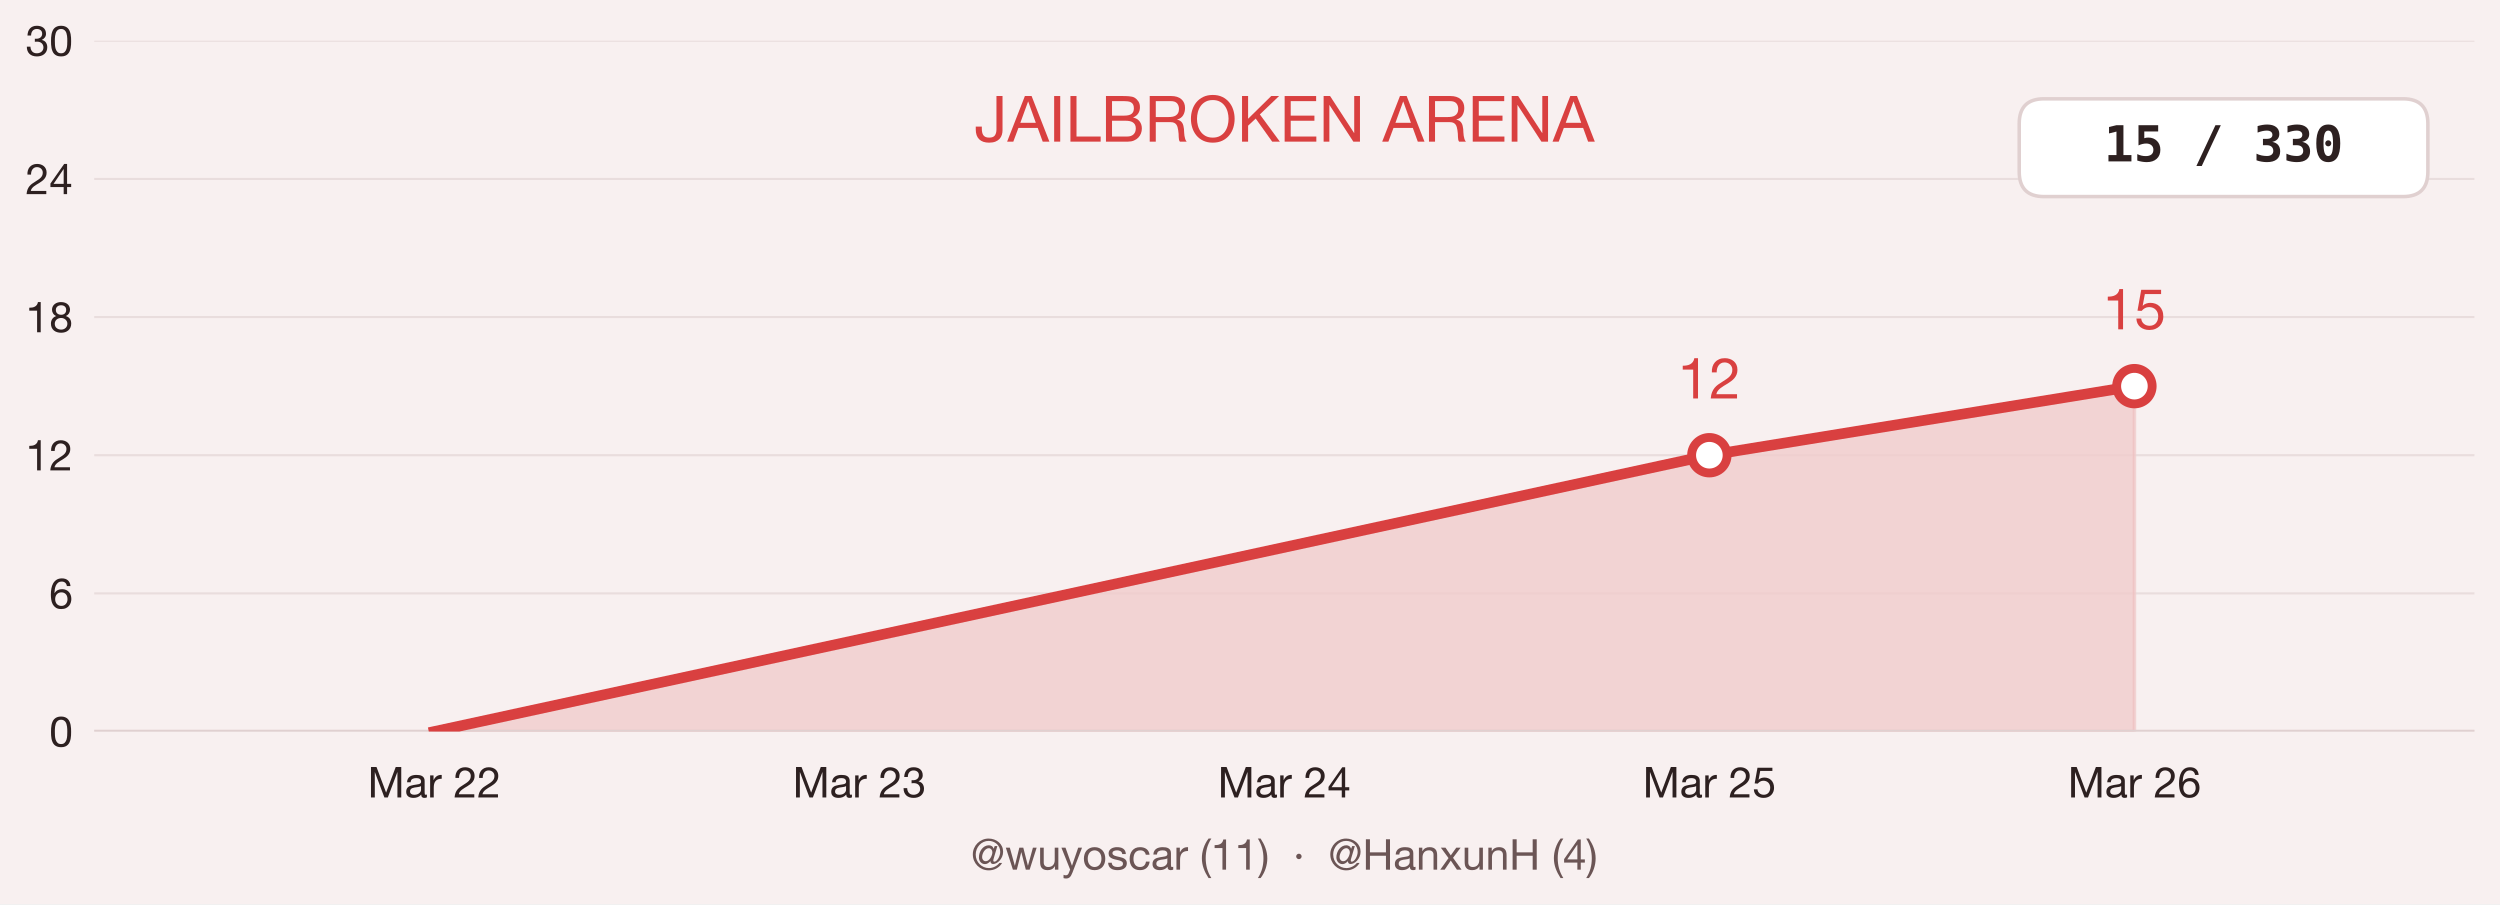
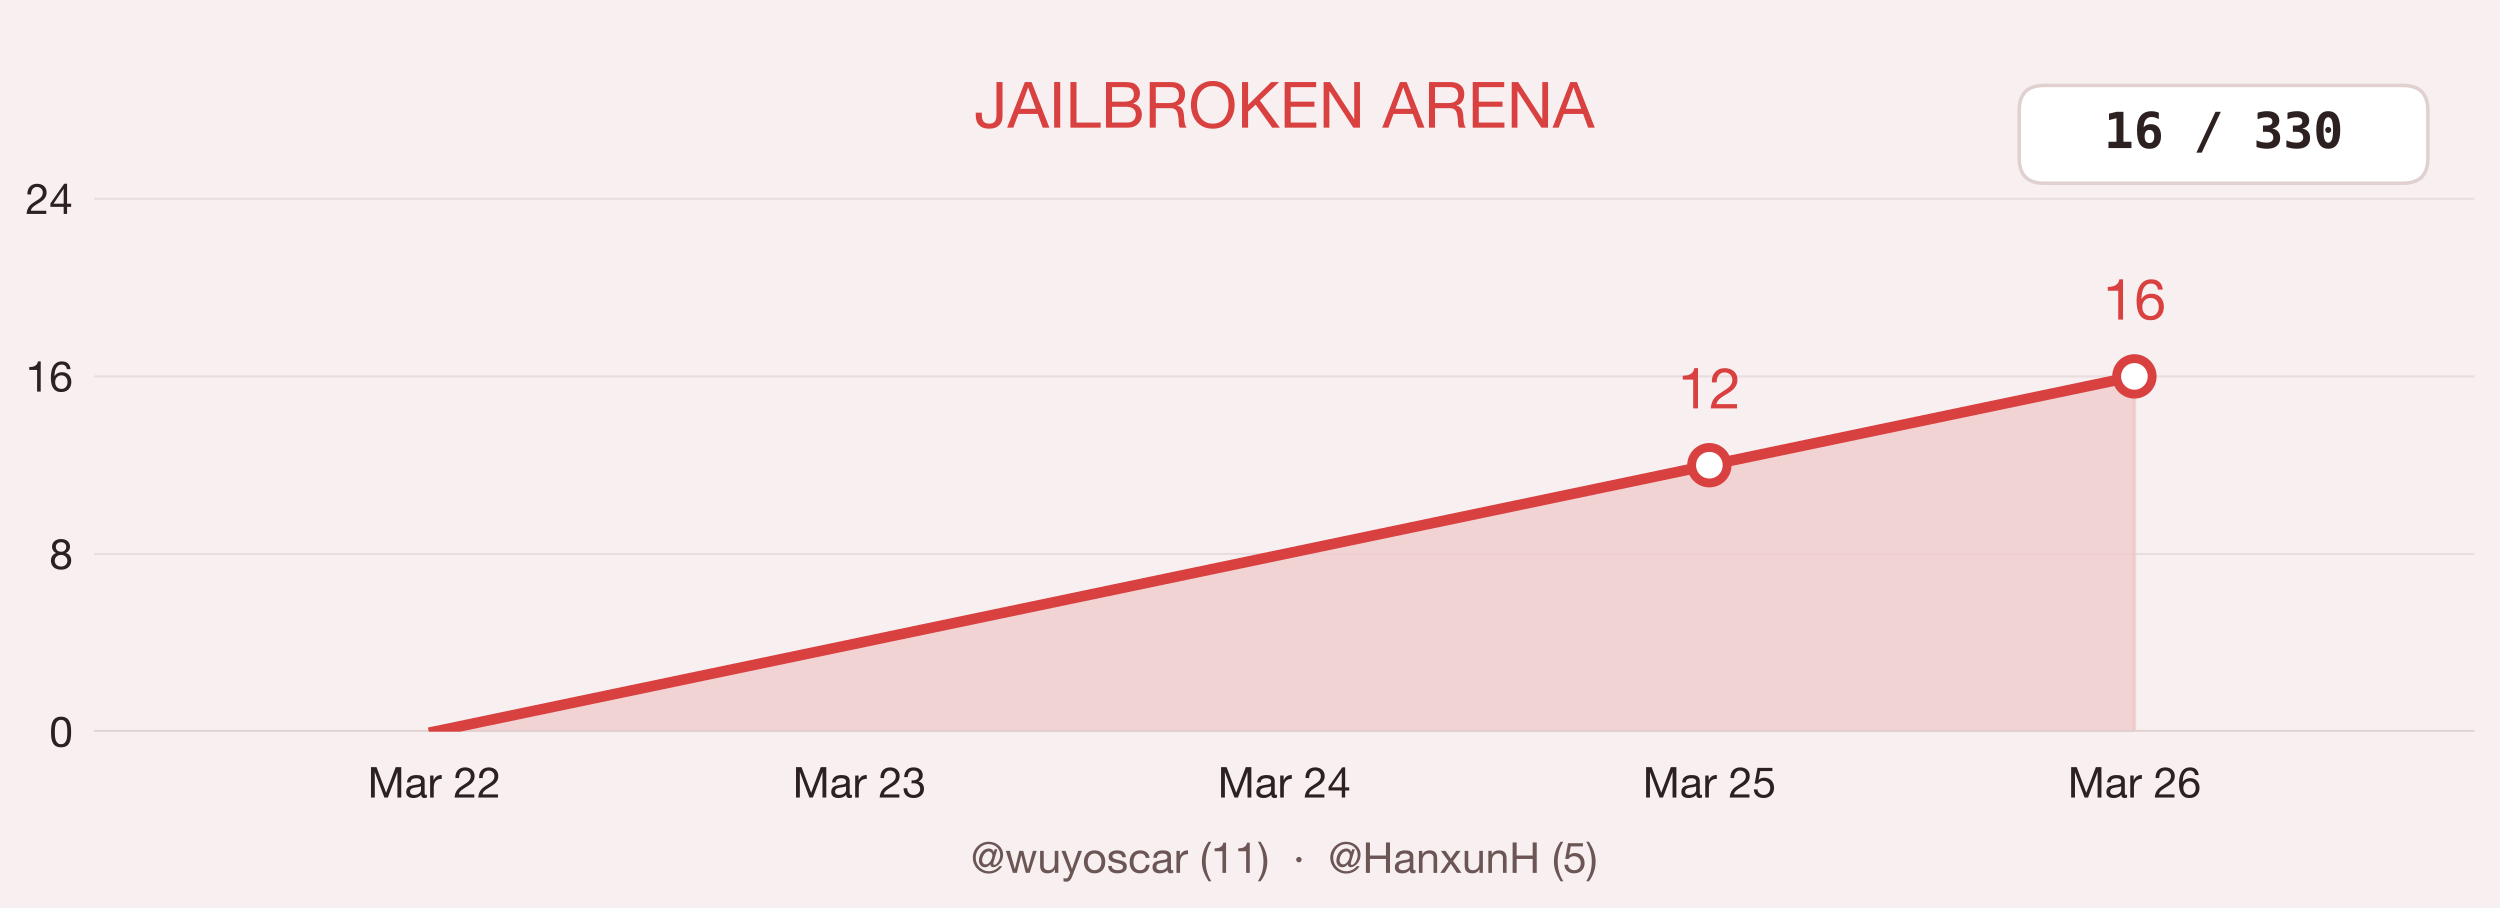
- <svg xmlns="http://www.w3.org/2000/svg" xmlns:xlink="http://www.w3.org/1999/xlink" width="704.378pt" height="254.719pt" viewBox="0 0 704.378 254.719" version="1.1">
+ <svg xmlns="http://www.w3.org/2000/svg" xmlns:xlink="http://www.w3.org/1999/xlink" width="704.378pt" height="255.619pt" viewBox="0 0 704.378 255.619" version="1.1">
  <defs>
    <style type="text/css">*{stroke-linejoin: round; stroke-linecap: butt}</style>
  </defs>
  <g id="figure_1">
    <g id="patch_1">
-       <path d="M 0 254.719  L 704.378 254.719  L 704.378 0  L 0 0  z " style="fill: #f8f0f0" />
+       <path d="M 0 255.619  L 704.378 255.619  L 704.378 0  L 0 0  z " style="fill: #f8f0f0" />
    </g>
    <g id="axes_1">
      <g id="patch_2">
-         <path d="M 26.543 206.11  L 697.178 206.11  L 697.178 11.484  L 26.543 11.484  z " style="fill: #f8f0f0" />
+         <path d="M 26.543 206.146  L 697.178 206.146  L 697.178 7.2  L 26.543 7.2  z " style="fill: #f8f0f0" />
      </g>
      <g id="matplotlib.axis_1">
        <g id="xtick_1">
          <g id="line2d_1" />
          <g id="text_1">
-             <g style="fill: #2d2020" transform="translate(103.5628 224.6787) scale(0.12 -0.12)">
+             <g style="fill: #2d2020" transform="translate(103.5628 224.7143) scale(0.12 -0.12)">
              <defs>
                <path id="HelveticaNeue-4d" d="M 512 4570  L 512 0  L 1088 0  L 1088 3802  L 1101 3802  L 2528 0  L 3046 0  L 4474 3802  L 4486 3802  L 4486 0  L 5062 0  L 5062 4570  L 4230 4570  L 2784 730  L 1344 4570  L 512 4570  z " transform="scale(0.015625)" />
                <path id="HelveticaNeue-61" d="M 3341 13  Q 3200 -70 2950 -70  Q 2739 -70 2614 48  Q 2490 166 2490 435  Q 2266 166 1968 48  Q 1670 -70 1325 -70  Q 1101 -70 899 -19  Q 698 32 550 141  Q 403 250 316 426  Q 230 602 230 851  Q 230 1133 326 1312  Q 422 1491 579 1603  Q 736 1715 937 1772  Q 1139 1830 1350 1869  Q 1574 1914 1776 1936  Q 1978 1958 2131 2000  Q 2285 2042 2374 2122  Q 2464 2202 2464 2355  Q 2464 2534 2397 2643  Q 2330 2752 2224 2809  Q 2118 2867 1987 2886  Q 1856 2906 1728 2906  Q 1382 2906 1152 2774  Q 922 2643 902 2278  L 358 2278  Q 371 2586 486 2797  Q 602 3008 794 3139  Q 986 3270 1232 3328  Q 1478 3386 1760 3386  Q 1984 3386 2205 3354  Q 2426 3322 2605 3222  Q 2784 3123 2893 2944  Q 3002 2765 3002 2477  L 3002 774  Q 3002 582 3024 492  Q 3046 403 3174 403  Q 3245 403 3341 435  L 3341 13  z M 2458 1709  Q 2355 1632 2188 1597  Q 2022 1562 1840 1539  Q 1658 1517 1472 1488  Q 1286 1459 1139 1395  Q 992 1331 899 1212  Q 806 1094 806 890  Q 806 755 860 662  Q 915 570 1001 512  Q 1088 454 1203 428  Q 1318 403 1446 403  Q 1715 403 1907 476  Q 2099 550 2220 662  Q 2342 774 2400 905  Q 2458 1037 2458 1152  L 2458 1709  z " transform="scale(0.015625)" />
                <path id="HelveticaNeue-72" d="M 390 3309  L 390 0  L 934 0  L 934 1472  Q 934 1792 998 2038  Q 1062 2285 1203 2457  Q 1344 2630 1574 2720  Q 1805 2810 2131 2810  L 2131 3386  Q 1690 3398 1402 3206  Q 1114 3014 915 2611  L 902 2611  L 902 3309  L 390 3309  z " transform="scale(0.015625)" />
                <path id="HelveticaNeue-20" transform="scale(0.015625)" />
                <path id="HelveticaNeue-32" d="M 282 2931  L 826 2931  Q 819 3136 867 3337  Q 915 3539 1024 3699  Q 1133 3859 1302 3958  Q 1472 4058 1709 4058  Q 1888 4058 2048 4000  Q 2208 3942 2326 3833  Q 2445 3725 2515 3574  Q 2586 3424 2586 3238  Q 2586 3002 2512 2822  Q 2438 2643 2294 2489  Q 2150 2336 1932 2185  Q 1715 2035 1427 1856  Q 1190 1715 972 1555  Q 755 1395 582 1184  Q 410 973 298 688  Q 186 403 154 0  L 3117 0  L 3117 480  L 787 480  Q 826 691 950 854  Q 1075 1018 1251 1158  Q 1427 1299 1638 1424  Q 1850 1549 2061 1677  Q 2272 1811 2470 1958  Q 2669 2106 2822 2288  Q 2976 2470 3069 2700  Q 3162 2931 3162 3232  Q 3162 3552 3050 3795  Q 2938 4038 2746 4201  Q 2554 4365 2294 4451  Q 2035 4538 1741 4538  Q 1382 4538 1100 4416  Q 819 4294 630 4080  Q 442 3866 352 3571  Q 262 3277 282 2931  z " transform="scale(0.015625)" />
              </defs>
              <use xlink:href="#HelveticaNeue-4d" />
              <use xlink:href="#HelveticaNeue-61" transform="translate(87.09999 0)" />
              <use xlink:href="#HelveticaNeue-72" transform="translate(140.8 0)" />
              <use xlink:href="#HelveticaNeue-20" transform="translate(174.1 0)" />
              <use xlink:href="#HelveticaNeue-32" transform="translate(201.9 0)" />
              <use xlink:href="#HelveticaNeue-32" transform="translate(257.5 0)" />
            </g>
          </g>
        </g>
        <g id="xtick_2">
          <g id="line2d_2" />
          <g id="text_2">
-             <g style="fill: #2d2020" transform="translate(223.3191 224.6787) scale(0.12 -0.12)">
+             <g style="fill: #2d2020" transform="translate(223.3191 224.7143) scale(0.12 -0.12)">
              <defs>
                <path id="HelveticaNeue-33" d="M 1395 2592  L 1395 2131  Q 1549 2150 1722 2150  Q 1926 2150 2102 2096  Q 2278 2042 2406 1930  Q 2534 1818 2611 1654  Q 2688 1491 2688 1280  Q 2688 1075 2608 912  Q 2528 749 2393 637  Q 2259 525 2080 464  Q 1901 403 1702 403  Q 1235 403 992 681  Q 749 960 736 1402  L 192 1402  Q 186 1050 291 774  Q 397 499 595 310  Q 794 122 1075 26  Q 1357 -70 1702 -70  Q 2022 -70 2307 16  Q 2592 102 2803 275  Q 3014 448 3139 707  Q 3264 966 3264 1306  Q 3264 1715 3062 2016  Q 2861 2317 2445 2406  L 2445 2419  Q 2714 2541 2893 2777  Q 3072 3014 3072 3322  Q 3072 3635 2966 3865  Q 2861 4096 2675 4243  Q 2490 4390 2237 4464  Q 1984 4538 1690 4538  Q 1350 4538 1091 4429  Q 832 4320 659 4128  Q 486 3936 393 3667  Q 301 3398 288 3072  L 832 3072  Q 832 3270 883 3449  Q 934 3629 1040 3763  Q 1146 3898 1309 3978  Q 1472 4058 1690 4058  Q 2035 4058 2265 3875  Q 2496 3693 2496 3328  Q 2496 3149 2425 3008  Q 2355 2867 2236 2774  Q 2118 2682 1961 2634  Q 1805 2586 1632 2586  L 1517 2586  Q 1485 2586 1453 2586  Q 1427 2586 1395 2592  z " transform="scale(0.015625)" />
              </defs>
              <use xlink:href="#HelveticaNeue-4d" />
              <use xlink:href="#HelveticaNeue-61" transform="translate(87.09999 0)" />
              <use xlink:href="#HelveticaNeue-72" transform="translate(140.8 0)" />
              <use xlink:href="#HelveticaNeue-20" transform="translate(174.1 0)" />
              <use xlink:href="#HelveticaNeue-32" transform="translate(201.9 0)" />
              <use xlink:href="#HelveticaNeue-33" transform="translate(257.5 0)" />
            </g>
          </g>
        </g>
        <g id="xtick_3">
          <g id="line2d_3" />
          <g id="text_3">
-             <g style="fill: #2d2020" transform="translate(343.0753 224.6787) scale(0.12 -0.12)">
+             <g style="fill: #2d2020" transform="translate(343.0753 224.7143) scale(0.12 -0.12)">
              <defs>
                <path id="HelveticaNeue-34" d="M 2170 1542  L 646 1542  L 2157 3763  L 2170 3763  L 2170 1542  z M 2682 1542  L 2682 4538  L 2246 4538  L 179 1587  L 179 1062  L 2170 1062  L 2170 0  L 2682 0  L 2682 1062  L 3296 1062  L 3296 1542  L 2682 1542  z " transform="scale(0.015625)" />
              </defs>
              <use xlink:href="#HelveticaNeue-4d" />
              <use xlink:href="#HelveticaNeue-61" transform="translate(87.09999 0)" />
              <use xlink:href="#HelveticaNeue-72" transform="translate(140.8 0)" />
              <use xlink:href="#HelveticaNeue-20" transform="translate(174.1 0)" />
              <use xlink:href="#HelveticaNeue-32" transform="translate(201.9 0)" />
              <use xlink:href="#HelveticaNeue-34" transform="translate(257.5 0)" />
            </g>
          </g>
        </g>
        <g id="xtick_4">
          <g id="line2d_4" />
          <g id="text_4">
-             <g style="fill: #2d2020" transform="translate(462.8316 224.6787) scale(0.12 -0.12)">
+             <g style="fill: #2d2020" transform="translate(462.8316 224.7143) scale(0.12 -0.12)">
              <defs>
                <path id="HelveticaNeue-35" d="M 3008 3981  L 3008 4461  L 768 4461  L 346 2106  L 813 2080  Q 973 2272 1181 2390  Q 1389 2509 1658 2509  Q 1888 2509 2077 2432  Q 2266 2355 2400 2217  Q 2534 2080 2608 1891  Q 2682 1702 2682 1478  Q 2682 1210 2605 1008  Q 2528 806 2397 672  Q 2266 538 2090 470  Q 1914 403 1722 403  Q 1517 403 1347 464  Q 1178 525 1053 637  Q 928 749 854 899  Q 781 1050 768 1222  L 224 1222  Q 230 915 345 672  Q 461 429 659 265  Q 858 102 1117 16  Q 1376 -70 1670 -70  Q 2067 -70 2364 54  Q 2662 179 2860 390  Q 3059 602 3158 874  Q 3258 1146 3258 1434  Q 3258 1824 3142 2115  Q 3027 2406 2828 2601  Q 2630 2797 2361 2893  Q 2093 2989 1792 2989  Q 1562 2989 1328 2909  Q 1094 2829 947 2662  L 934 2675  L 1178 3981  L 3008 3981  z " transform="scale(0.015625)" />
              </defs>
              <use xlink:href="#HelveticaNeue-4d" />
              <use xlink:href="#HelveticaNeue-61" transform="translate(87.09999 0)" />
              <use xlink:href="#HelveticaNeue-72" transform="translate(140.8 0)" />
              <use xlink:href="#HelveticaNeue-20" transform="translate(174.1 0)" />
              <use xlink:href="#HelveticaNeue-32" transform="translate(201.9 0)" />
              <use xlink:href="#HelveticaNeue-35" transform="translate(257.5 0)" />
            </g>
          </g>
        </g>
        <g id="xtick_5">
          <g id="line2d_5" />
          <g id="text_5">
-             <g style="fill: #2d2020" transform="translate(582.5878 224.6787) scale(0.12 -0.12)">
+             <g style="fill: #2d2020" transform="translate(582.5878 224.7143) scale(0.12 -0.12)">
              <defs>
                <path id="HelveticaNeue-36" d="M 2650 3379  L 3194 3379  Q 3142 3942 2809 4240  Q 2477 4538 1914 4538  Q 1427 4538 1107 4333  Q 787 4128 595 3789  Q 403 3450 323 3011  Q 243 2573 243 2106  Q 243 1747 297 1363  Q 352 979 518 659  Q 685 339 992 134  Q 1299 -70 1805 -70  Q 2234 -70 2525 74  Q 2816 218 2992 438  Q 3168 659 3245 928  Q 3322 1197 3322 1446  Q 3322 1760 3226 2029  Q 3130 2298 2954 2496  Q 2778 2694 2518 2806  Q 2259 2918 1933 2918  Q 1562 2918 1277 2777  Q 992 2637 800 2323  L 787 2336  Q 794 2598 838 2899  Q 883 3200 1001 3459  Q 1120 3718 1331 3888  Q 1542 4058 1888 4058  Q 2214 4058 2412 3872  Q 2611 3686 2650 3379  z M 1830 2438  Q 2061 2438 2233 2355  Q 2406 2272 2521 2134  Q 2637 1997 2691 1808  Q 2746 1619 2746 1408  Q 2746 1210 2685 1027  Q 2624 845 2509 704  Q 2394 563 2224 483  Q 2054 403 1830 403  Q 1606 403 1430 483  Q 1254 563 1136 697  Q 1018 832 954 1017  Q 890 1203 890 1414  Q 890 1626 950 1814  Q 1011 2003 1132 2140  Q 1254 2278 1427 2358  Q 1600 2438 1830 2438  z " transform="scale(0.015625)" />
              </defs>
              <use xlink:href="#HelveticaNeue-4d" />
              <use xlink:href="#HelveticaNeue-61" transform="translate(87.09999 0)" />
              <use xlink:href="#HelveticaNeue-72" transform="translate(140.8 0)" />
              <use xlink:href="#HelveticaNeue-20" transform="translate(174.1 0)" />
              <use xlink:href="#HelveticaNeue-32" transform="translate(201.9 0)" />
              <use xlink:href="#HelveticaNeue-36" transform="translate(257.5 0)" />
            </g>
          </g>
        </g>
      </g>
      <g id="matplotlib.axis_2">
        <g id="ytick_1">
          <g id="line2d_6">
-             <path d="M 26.543 206.11  L 697.178 206.11  " clip-path="url(#p4da2e04ef6)" style="fill: none; stroke: #e0d0d0; stroke-opacity: 0.6; stroke-width: 0.6; stroke-linecap: square" />
+             <path d="M 26.543 206.146  L 697.178 206.146  " clip-path="url(#p4892ef457e)" style="fill: none; stroke: #e0d0d0; stroke-opacity: 0.6; stroke-width: 0.6; stroke-linecap: square" />
          </g>
          <g id="line2d_7" />
          <g id="text_6">
-             <g style="fill: #2d2020" transform="translate(13.87125 210.3944) scale(0.12 -0.12)">
+             <g style="fill: #2d2020" transform="translate(13.87125 210.43) scale(0.12 -0.12)">
              <defs>
                <path id="HelveticaNeue-30" d="M 845 2234  Q 845 2400 848 2601  Q 851 2803 880 3004  Q 909 3206 963 3398  Q 1018 3590 1123 3734  Q 1229 3878 1389 3968  Q 1549 4058 1779 4058  Q 2010 4058 2170 3968  Q 2330 3878 2435 3734  Q 2541 3590 2595 3398  Q 2650 3206 2678 3004  Q 2707 2803 2710 2601  Q 2714 2400 2714 2234  Q 2714 1978 2698 1661  Q 2682 1344 2595 1065  Q 2509 787 2317 595  Q 2125 403 1779 403  Q 1434 403 1242 595  Q 1050 787 963 1065  Q 877 1344 861 1661  Q 845 1978 845 2234  z M 269 2227  Q 269 1978 281 1709  Q 294 1440 345 1184  Q 397 928 493 701  Q 589 474 755 301  Q 922 128 1174 29  Q 1427 -70 1779 -70  Q 2138 -70 2387 29  Q 2637 128 2803 301  Q 2970 474 3066 701  Q 3162 928 3213 1184  Q 3264 1440 3277 1709  Q 3290 1978 3290 2227  Q 3290 2477 3277 2745  Q 3264 3014 3213 3270  Q 3162 3526 3066 3756  Q 2970 3987 2803 4160  Q 2637 4333 2384 4435  Q 2131 4538 1779 4538  Q 1427 4538 1174 4435  Q 922 4333 755 4160  Q 589 3987 493 3756  Q 397 3526 345 3270  Q 294 3014 281 2745  Q 269 2477 269 2227  z " transform="scale(0.015625)" />
              </defs>
              <use xlink:href="#HelveticaNeue-30" />
            </g>
          </g>
        </g>
        <g id="ytick_2">
          <g id="line2d_8">
-             <path d="M 26.543 167.185  L 697.178 167.185  " clip-path="url(#p4da2e04ef6)" style="fill: none; stroke: #e0d0d0; stroke-opacity: 0.6; stroke-width: 0.6; stroke-linecap: square" />
+             <path d="M 26.543 156.096  L 697.178 156.096  " clip-path="url(#p4892ef457e)" style="fill: none; stroke: #e0d0d0; stroke-opacity: 0.6; stroke-width: 0.6; stroke-linecap: square" />
          </g>
          <g id="line2d_9" />
          <g id="text_7">
-             <g style="fill: #2d2020" transform="translate(13.87125 171.4692) scale(0.12 -0.12)">
-               <use xlink:href="#HelveticaNeue-36" />
+             <g style="fill: #2d2020" transform="translate(13.87125 160.3808) scale(0.12 -0.12)">
+               <defs>
+                 <path id="HelveticaNeue-38" d="M 992 3360  Q 992 3533 1056 3661  Q 1120 3789 1225 3878  Q 1331 3968 1478 4013  Q 1626 4058 1786 4058  Q 2118 4058 2332 3882  Q 2547 3706 2547 3360  Q 2547 3014 2336 2822  Q 2125 2630 1798 2630  Q 1632 2630 1485 2675  Q 1338 2720 1229 2809  Q 1120 2899 1056 3036  Q 992 3174 992 3360  z M 416 3379  Q 416 3072 589 2813  Q 762 2554 1050 2438  Q 666 2304 461 2006  Q 256 1709 256 1306  Q 256 960 374 701  Q 493 442 701 269  Q 909 96 1190 13  Q 1472 -70 1798 -70  Q 2112 -70 2387 19  Q 2662 109 2864 285  Q 3066 461 3184 717  Q 3302 973 3302 1306  Q 3302 1728 3104 2019  Q 2906 2310 2496 2438  Q 2784 2566 2953 2819  Q 3123 3072 3123 3379  Q 3123 3597 3046 3805  Q 2970 4013 2806 4176  Q 2643 4339 2380 4438  Q 2118 4538 1747 4538  Q 1485 4538 1245 4461  Q 1005 4384 819 4237  Q 634 4090 525 3875  Q 416 3661 416 3379  z M 832 1280  Q 832 1478 905 1638  Q 979 1798 1110 1913  Q 1242 2029 1418 2089  Q 1594 2150 1792 2150  Q 1984 2150 2153 2083  Q 2323 2016 2451 1901  Q 2579 1786 2652 1629  Q 2726 1472 2726 1286  Q 2726 1094 2659 934  Q 2592 774 2467 656  Q 2342 538 2172 470  Q 2003 403 1798 403  Q 1376 403 1104 636  Q 832 870 832 1280  z " transform="scale(0.015625)" />
+               </defs>
+               <use xlink:href="#HelveticaNeue-38" />
            </g>
          </g>
        </g>
        <g id="ytick_3">
          <g id="line2d_10">
-             <path d="M 26.543 128.26  L 697.178 128.26  " clip-path="url(#p4da2e04ef6)" style="fill: none; stroke: #e0d0d0; stroke-opacity: 0.6; stroke-width: 0.6; stroke-linecap: square" />
+             <path d="M 26.543 106.047  L 697.178 106.047  " clip-path="url(#p4892ef457e)" style="fill: none; stroke: #e0d0d0; stroke-opacity: 0.6; stroke-width: 0.6; stroke-linecap: square" />
          </g>
          <g id="line2d_11" />
          <g id="text_8">
-             <g style="fill: #2d2020" transform="translate(7.2 132.5441) scale(0.12 -0.12)">
+             <g style="fill: #2d2020" transform="translate(7.2 110.3316) scale(0.12 -0.12)">
              <defs>
                <path id="HelveticaNeue-31" d="M 2278 0  L 2278 4538  L 1862 4538  Q 1818 4282 1696 4115  Q 1574 3949 1398 3853  Q 1222 3757 1004 3721  Q 787 3686 557 3686  L 557 3251  L 1734 3251  L 1734 0  L 2278 0  z " transform="scale(0.015625)" />
              </defs>
              <use xlink:href="#HelveticaNeue-31" />
-               <use xlink:href="#HelveticaNeue-32" transform="translate(55.59999 0)" />
+               <use xlink:href="#HelveticaNeue-36" transform="translate(55.59999 0)" />
            </g>
          </g>
        </g>
        <g id="ytick_4">
          <g id="line2d_12">
-             <path d="M 26.543 89.335  L 697.178 89.335  " clip-path="url(#p4da2e04ef6)" style="fill: none; stroke: #e0d0d0; stroke-opacity: 0.6; stroke-width: 0.6; stroke-linecap: square" />
+             <path d="M 26.543 55.998  L 697.178 55.998  " clip-path="url(#p4892ef457e)" style="fill: none; stroke: #e0d0d0; stroke-opacity: 0.6; stroke-width: 0.6; stroke-linecap: square" />
          </g>
          <g id="line2d_13" />
          <g id="text_9">
-             <g style="fill: #2d2020" transform="translate(7.2 93.61899) scale(0.12 -0.12)">
-               <defs>
-                 <path id="HelveticaNeue-38" d="M 992 3360  Q 992 3533 1056 3661  Q 1120 3789 1225 3878  Q 1331 3968 1478 4013  Q 1626 4058 1786 4058  Q 2118 4058 2332 3882  Q 2547 3706 2547 3360  Q 2547 3014 2336 2822  Q 2125 2630 1798 2630  Q 1632 2630 1485 2675  Q 1338 2720 1229 2809  Q 1120 2899 1056 3036  Q 992 3174 992 3360  z M 416 3379  Q 416 3072 589 2813  Q 762 2554 1050 2438  Q 666 2304 461 2006  Q 256 1709 256 1306  Q 256 960 374 701  Q 493 442 701 269  Q 909 96 1190 13  Q 1472 -70 1798 -70  Q 2112 -70 2387 19  Q 2662 109 2864 285  Q 3066 461 3184 717  Q 3302 973 3302 1306  Q 3302 1728 3104 2019  Q 2906 2310 2496 2438  Q 2784 2566 2953 2819  Q 3123 3072 3123 3379  Q 3123 3597 3046 3805  Q 2970 4013 2806 4176  Q 2643 4339 2380 4438  Q 2118 4538 1747 4538  Q 1485 4538 1245 4461  Q 1005 4384 819 4237  Q 634 4090 525 3875  Q 416 3661 416 3379  z M 832 1280  Q 832 1478 905 1638  Q 979 1798 1110 1913  Q 1242 2029 1418 2089  Q 1594 2150 1792 2150  Q 1984 2150 2153 2083  Q 2323 2016 2451 1901  Q 2579 1786 2652 1629  Q 2726 1472 2726 1286  Q 2726 1094 2659 934  Q 2592 774 2467 656  Q 2342 538 2172 470  Q 2003 403 1798 403  Q 1376 403 1104 636  Q 832 870 832 1280  z " transform="scale(0.015625)" />
-               </defs>
-               <use xlink:href="#HelveticaNeue-31" />
-               <use xlink:href="#HelveticaNeue-38" transform="translate(55.59999 0)" />
-             </g>
-           </g>
-         </g>
-         <g id="ytick_5">
-           <g id="line2d_14">
-             <path d="M 26.543 50.409  L 697.178 50.409  " clip-path="url(#p4da2e04ef6)" style="fill: none; stroke: #e0d0d0; stroke-opacity: 0.6; stroke-width: 0.6; stroke-linecap: square" />
-           </g>
-           <g id="line2d_15" />
-           <g id="text_10">
-             <g style="fill: #2d2020" transform="translate(7.2 54.69387) scale(0.12 -0.12)">
+             <g style="fill: #2d2020" transform="translate(7.2 60.28235) scale(0.12 -0.12)">
              <use xlink:href="#HelveticaNeue-32" />
              <use xlink:href="#HelveticaNeue-34" transform="translate(55.59999 0)" />
            </g>
          </g>
        </g>
-         <g id="ytick_6">
-           <g id="line2d_16">
-             <path d="M 26.543 11.484  L 697.178 11.484  " clip-path="url(#p4da2e04ef6)" style="fill: none; stroke: #e0d0d0; stroke-opacity: 0.6; stroke-width: 0.6; stroke-linecap: square" />
-           </g>
-           <g id="line2d_17" />
-           <g id="text_11">
-             <g style="fill: #2d2020" transform="translate(7.2 15.76875) scale(0.12 -0.12)">
-               <use xlink:href="#HelveticaNeue-33" />
-               <use xlink:href="#HelveticaNeue-30" transform="translate(55.59999 0)" />
-             </g>
-           </g>
-         </g>
      </g>
      <g id="FillBetweenPolyCollection_1">
        <defs>
-           <path id="m34af0414fb" d="M 122.347 -48.609  L 122.347 -48.609  L 481.616 -48.609  L 601.372 -48.609  L 601.372 -145.922  L 601.372 -145.922  L 481.616 -126.46  L 122.347 -48.609  z " style="stroke: #f2dada; stroke-opacity: 0.8" />
+           <path id="m9c502bb92b" d="M 122.347 -49.473  L 122.347 -49.473  L 481.616 -49.473  L 601.372 -49.473  L 601.372 -149.572  L 601.372 -149.572  L 481.616 -124.547  L 122.347 -49.473  z " style="stroke: #f2dada; stroke-opacity: 0.8" />
        </defs>
-         <g clip-path="url(#p4da2e04ef6)">
-           <use xlink:href="#m34af0414fb" x="0" y="254.719" style="fill: #f2dada; fill-opacity: 0.8; stroke: #f2dada; stroke-opacity: 0.8" />
+         <g clip-path="url(#p4892ef457e)">
+           <use xlink:href="#m9c502bb92b" x="0" y="255.619" style="fill: #f2dada; fill-opacity: 0.8; stroke: #f2dada; stroke-opacity: 0.8" />
        </g>
      </g>
      <g id="FillBetweenPolyCollection_2">
        <defs>
-           <path id="m7e15b7fa36" d="M 122.347 -48.609  L 122.347 -48.609  L 481.616 -48.609  L 601.372 -48.609  L 601.372 -145.922  L 601.372 -145.922  L 481.616 -126.46  L 122.347 -48.609  z " style="stroke: #d94040; stroke-opacity: 0.08" />
+           <path id="m37c34d43dd" d="M 122.347 -49.473  L 122.347 -49.473  L 481.616 -49.473  L 601.372 -49.473  L 601.372 -149.572  L 601.372 -149.572  L 481.616 -124.547  L 122.347 -49.473  z " style="stroke: #d94040; stroke-opacity: 0.08" />
        </defs>
-         <g clip-path="url(#p4da2e04ef6)">
-           <use xlink:href="#m7e15b7fa36" x="0" y="254.719" style="fill: #d94040; fill-opacity: 0.08; stroke: #d94040; stroke-opacity: 0.08" />
-         </g>
-       </g>
-       <g id="line2d_18">
-         <path d="M 26.543 206.11  L 697.178 206.11  " clip-path="url(#p4da2e04ef6)" style="fill: none; stroke: #e0d0d0; stroke-linecap: square" />
-       </g>
-       <g id="text_12">
+         <g clip-path="url(#p4892ef457e)">
+           <use xlink:href="#m37c34d43dd" x="0" y="255.619" style="fill: #d94040; fill-opacity: 0.08; stroke: #d94040; stroke-opacity: 0.08" />
+         </g>
+       </g>
+       <g id="line2d_14">
+         <path d="M 26.543 206.146  L 697.178 206.146  " clip-path="url(#p4892ef457e)" style="fill: none; stroke: #e0d0d0; stroke-linecap: square" />
+       </g>
+       <g id="text_10">
        <g id="patch_3">
-           <path d="M 575.917 55.389  L 677.058 55.389  Q 684.058 55.389 684.058 48.389  L 684.058 34.839  Q 684.058 27.839 677.058 27.839  L 575.917 27.839  Q 568.917 27.839 568.917 34.839  L 568.917 48.389  Q 568.917 55.389 575.917 55.389  z " style="fill: #ffffff; stroke: #e0d0d0; stroke-linejoin: miter" />
-         </g>
-         <g style="fill: #2d2020" transform="translate(575.9172 45.47726) scale(0.14 -0.14)">
+           <path d="M 575.917 51.623  L 677.058 51.623  Q 684.058 51.623 684.058 44.623  L 684.058 31.073  Q 684.058 24.073 677.058 24.073  L 575.917 24.073  Q 568.917 24.073 568.917 31.073  L 568.917 44.623  Q 568.917 51.623 575.917 51.623  z " style="fill: #ffffff; stroke: #e0d0d0; stroke-linejoin: miter" />
+         </g>
+         <g style="fill: #2d2020" transform="translate(575.9172 41.71128) scale(0.14 -0.14)">
          <defs>
            <path id="DejaVuSansMono-Bold-20" transform="scale(0.015625)" />
            <path id="DejaVuSansMono-Bold-31" d="M 588 813  L 1619 813  L 1619 3841  L 659 3603  L 659 4434  L 1625 4666  L 2516 4666  L 2516 813  L 3547 813  L 3547 0  L 588 0  L 588 813  z " transform="scale(0.015625)" />
-             <path id="DejaVuSansMono-Bold-35" d="M 603 4666  L 3138 4666  L 3138 3853  L 1350 3853  L 1350 2988  Q 1463 3031 1591 3051  Q 1719 3072 1863 3072  Q 2556 3072 2987 2634  Q 3419 2197 3419 1497  Q 3419 763 2951 336  Q 2484 -91 1678 -91  Q 1378 -91 1072 -41  Q 766 9 447 109  L 447 941  Q 706 813 979 748  Q 1253 684 1528 684  Q 2016 684 2269 892  Q 2522 1100 2522 1497  Q 2522 1863 2270 2083  Q 2019 2303 1600 2303  Q 1353 2303 1104 2242  Q 856 2181 603 2059  L 603 4666  z " transform="scale(0.015625)" />
+             <path id="DejaVuSansMono-Bold-36" d="M 2009 2338  Q 1709 2338 1551 2120  Q 1394 1903 1394 1491  Q 1394 1081 1551 864  Q 1709 647 2009 647  Q 2309 647 2470 864  Q 2631 1081 2631 1491  Q 2631 1900 2470 2119  Q 2309 2338 2009 2338  z M 3219 4556  L 3219 3719  Q 2972 3859 2745 3929  Q 2519 4000 2309 4000  Q 1809 4000 1548 3664  Q 1288 3328 1275 2672  Q 1422 2875 1650 2976  Q 1878 3078 2188 3078  Q 2819 3078 3162 2679  Q 3506 2281 3506 1550  Q 3506 766 3120 334  Q 2734 -97 2034 -97  Q 1181 -97 795 475  Q 409 1047 409 2322  Q 409 3534 881 4139  Q 1353 4744 2297 4744  Q 2516 4744 2748 4697  Q 2981 4650 3219 4556  z " transform="scale(0.015625)" />
            <path id="DejaVuSansMono-Bold-2f" d="M 2809 4666  L 3500 4666  L 1044 -594  L 353 -594  L 2809 4666  z " transform="scale(0.015625)" />
            <path id="DejaVuSansMono-Bold-33" d="M 1716 2088  L 1222 2088  L 1222 2900  L 1716 2900  Q 2059 2900 2248 3036  Q 2438 3172 2438 3419  Q 2438 3678 2248 3823  Q 2059 3969 1716 3969  Q 1453 3969 1153 3903  Q 853 3838 531 3713  L 531 4550  Q 853 4647 1165 4698  Q 1478 4750 1766 4750  Q 2503 4750 2915 4428  Q 3328 4106 3328 3541  Q 3328 3125 3090 2861  Q 2853 2597 2413 2516  Q 2913 2428 3175 2117  Q 3438 1806 3438 1300  Q 3438 622 3003 265  Q 2569 -91 1741 -91  Q 1388 -91 1045 -31  Q 703 28 391 141  L 391 997  Q 684 850 1025 773  Q 1366 697 1741 697  Q 2116 697 2334 870  Q 2553 1044 2553 1338  Q 2553 1697 2334 1892  Q 2116 2088 1716 2088  z " transform="scale(0.015625)" />
            <path id="DejaVuSansMono-Bold-30" d="M 1538 2328  Q 1538 2494 1650 2606  Q 1763 2719 1925 2719  Q 2091 2719 2203 2606  Q 2316 2494 2316 2328  Q 2316 2166 2203 2053  Q 2091 1941 1925 1941  Q 1763 1941 1650 2052  Q 1538 2163 1538 2328  z M 1925 3969  Q 1606 3969 1459 3578  Q 1313 3188 1313 2328  Q 1313 1472 1459 1081  Q 1606 691 1925 691  Q 2247 691 2394 1081  Q 2541 1472 2541 2328  Q 2541 3188 2394 3578  Q 2247 3969 1925 3969  z M 384 2328  Q 384 3541 768 4145  Q 1153 4750 1925 4750  Q 2700 4750 3084 4147  Q 3469 3544 3469 2328  Q 3469 1116 3084 512  Q 2700 -91 1925 -91  Q 1153 -91 768 514  Q 384 1119 384 2328  z " transform="scale(0.015625)" />
          </defs>
          <use xlink:href="#DejaVuSansMono-Bold-20" />
          <use xlink:href="#DejaVuSansMono-Bold-20" transform="translate(60.20508 0)" />
          <use xlink:href="#DejaVuSansMono-Bold-31" transform="translate(120.4102 0)" />
-           <use xlink:href="#DejaVuSansMono-Bold-35" transform="translate(180.6152 0)" />
+           <use xlink:href="#DejaVuSansMono-Bold-36" transform="translate(180.6152 0)" />
          <use xlink:href="#DejaVuSansMono-Bold-20" transform="translate(240.8203 0)" />
          <use xlink:href="#DejaVuSansMono-Bold-2f" transform="translate(301.0254 0)" />
          <use xlink:href="#DejaVuSansMono-Bold-20" transform="translate(361.2305 0)" />
          <use xlink:href="#DejaVuSansMono-Bold-33" transform="translate(421.4355 0)" />
          <use xlink:href="#DejaVuSansMono-Bold-33" transform="translate(481.6406 0)" />
          <use xlink:href="#DejaVuSansMono-Bold-30" transform="translate(541.8457 0)" />
          <use xlink:href="#DejaVuSansMono-Bold-20" transform="translate(602.0508 0)" />
          <use xlink:href="#DejaVuSansMono-Bold-20" transform="translate(662.2559 0)" />
        </g>
      </g>
-       <g id="text_13">
-         <g style="fill: #d94040" transform="translate(274.5248 39.90755) scale(0.18 -0.18)">
+       <g id="text_11">
+         <g style="fill: #d94040" transform="translate(274.5248 35.96877) scale(0.18 -0.18)">
          <defs>
            <path id="HelveticaNeue-4a" d="M 2822 1139  L 2822 4570  L 2214 4570  L 2214 1229  Q 2214 851 2057 627  Q 1901 403 1485 403  Q 1261 403 1117 470  Q 973 538 893 659  Q 813 781 781 947  Q 749 1114 749 1312  L 749 1504  L 141 1504  L 141 1222  Q 141 570 486 234  Q 832 -102 1472 -102  Q 1856 -102 2115 3  Q 2374 109 2531 285  Q 2688 461 2755 685  Q 2822 909 2822 1139  z " transform="scale(0.015625)" />
            <path id="HelveticaNeue-41" d="M 1286 1888  L 2061 4019  L 2074 4019  L 2835 1888  L 1286 1888  z M 1741 4570  L -38 0  L 582 0  L 1094 1376  L 3027 1376  L 3526 0  L 4198 0  L 2413 4570  L 1741 4570  z " transform="scale(0.015625)" />
            <path id="HelveticaNeue-49" d="M 525 4570  L 525 0  L 1133 0  L 1133 4570  L 525 4570  z " transform="scale(0.015625)" />
            <path id="HelveticaNeue-4c" d="M 499 4570  L 499 0  L 3526 0  L 3526 512  L 1107 512  L 1107 4570  L 499 4570  z " transform="scale(0.015625)" />
            <path id="HelveticaNeue-42" d="M 1107 2605  L 1107 4058  L 2323 4058  Q 2522 4058 2698 4035  Q 2874 4013 3008 3936  Q 3142 3859 3219 3718  Q 3296 3578 3296 3334  Q 3296 2970 3069 2787  Q 2842 2605 2323 2605  L 1107 2605  z M 499 4570  L 499 0  L 2707 0  Q 3046 0 3305 112  Q 3565 224 3741 406  Q 3917 589 4006 825  Q 4096 1062 4096 1312  Q 4096 1734 3872 2028  Q 3648 2323 3226 2413  L 3226 2426  Q 3552 2554 3728 2819  Q 3904 3085 3904 3450  Q 3904 3795 3747 4032  Q 3590 4269 3366 4403  Q 3264 4467 3120 4499  Q 2976 4531 2809 4547  Q 2643 4563 2473 4566  Q 2304 4570 2157 4570  L 499 4570  z M 1107 512  L 1107 2093  L 2496 2093  Q 2688 2093 2867 2057  Q 3046 2022 3184 1936  Q 3322 1850 3405 1702  Q 3488 1555 3488 1331  Q 3488 947 3261 729  Q 3034 512 2630 512  L 1107 512  z " transform="scale(0.015625)" />
            <path id="HelveticaNeue-52" d="M 499 4570  L 499 0  L 1107 0  L 1107 1952  L 2592 1952  Q 2816 1952 2950 1885  Q 3085 1818 3168 1706  Q 3251 1594 3289 1443  Q 3328 1293 3354 1126  Q 3386 960 3392 787  Q 3398 614 3404 464  Q 3411 314 3433 192  Q 3456 70 3520 0  L 4198 0  Q 4102 115 4054 265  Q 4006 416 3980 582  Q 3955 749 3948 921  Q 3942 1094 3930 1261  Q 3910 1427 3875 1580  Q 3840 1734 3766 1859  Q 3693 1984 3568 2073  Q 3443 2163 3245 2202  L 3245 2214  Q 3661 2330 3849 2643  Q 4038 2957 4038 3373  Q 4038 3930 3670 4250  Q 3302 4570 2650 4570  L 499 4570  z M 2374 2464  L 1107 2464  L 1107 4058  L 2618 4058  Q 3046 4058 3238 3840  Q 3430 3622 3430 3277  Q 3430 3027 3344 2870  Q 3258 2714 3114 2621  Q 2970 2528 2778 2496  Q 2586 2464 2374 2464  z " transform="scale(0.015625)" />
            <path id="HelveticaNeue-4f" d="M 851 2285  Q 851 2630 940 2966  Q 1030 3302 1222 3571  Q 1414 3840 1715 4003  Q 2016 4166 2432 4166  Q 2848 4166 3149 4003  Q 3450 3840 3642 3571  Q 3834 3302 3923 2966  Q 4013 2630 4013 2285  Q 4013 1939 3923 1603  Q 3834 1267 3642 998  Q 3450 730 3149 566  Q 2848 403 2432 403  Q 2016 403 1715 566  Q 1414 730 1222 998  Q 1030 1267 940 1603  Q 851 1939 851 2285  z M 243 2285  Q 243 1818 380 1386  Q 518 954 793 621  Q 1069 288 1478 93  Q 1888 -102 2432 -102  Q 2976 -102 3385 93  Q 3795 288 4070 621  Q 4346 954 4483 1386  Q 4621 1818 4621 2285  Q 4621 2752 4483 3184  Q 4346 3616 4070 3949  Q 3795 4282 3385 4480  Q 2976 4678 2432 4678  Q 1888 4678 1478 4480  Q 1069 4282 793 3949  Q 518 3616 380 3184  Q 243 2752 243 2285  z " transform="scale(0.015625)" />
            <path id="HelveticaNeue-4b" d="M 499 4570  L 499 0  L 1107 0  L 1107 1600  L 1869 2310  L 3520 0  L 4288 0  L 2285 2726  L 4211 4570  L 3424 4570  L 1107 2291  L 1107 4570  L 499 4570  z " transform="scale(0.015625)" />
            <path id="HelveticaNeue-45" d="M 499 4570  L 499 0  L 3674 0  L 3674 512  L 1107 512  L 1107 2093  L 3482 2093  L 3482 2605  L 1107 2605  L 1107 4058  L 3654 4058  L 3654 4570  L 499 4570  z " transform="scale(0.015625)" />
            <path id="HelveticaNeue-4e" d="M 493 4570  L 493 0  L 1069 0  L 1069 3667  L 1082 3667  L 3469 0  L 4134 0  L 4134 4570  L 3558 4570  L 3558 864  L 3546 864  L 1139 4570  L 493 4570  z " transform="scale(0.015625)" />
          </defs>
          <use xlink:href="#HelveticaNeue-4a" />
          <use xlink:href="#HelveticaNeue-41" transform="translate(51.89999 0)" />
          <use xlink:href="#HelveticaNeue-49" transform="translate(116.7 0)" />
          <use xlink:href="#HelveticaNeue-4c" transform="translate(142.6 0)" />
          <use xlink:href="#HelveticaNeue-42" transform="translate(198.2 0)" />
          <use xlink:href="#HelveticaNeue-52" transform="translate(266.7 0)" />
          <use xlink:href="#HelveticaNeue-4f" transform="translate(335.1999 0)" />
          <use xlink:href="#HelveticaNeue-4b" transform="translate(411.1999 0)" />
          <use xlink:href="#HelveticaNeue-45" transform="translate(477.8999 0)" />
          <use xlink:href="#HelveticaNeue-4e" transform="translate(538.9999 0)" />
          <use xlink:href="#HelveticaNeue-20" transform="translate(611.1999 0)" />
          <use xlink:href="#HelveticaNeue-41" transform="translate(638.9999 0)" />
          <use xlink:href="#HelveticaNeue-52" transform="translate(703.7999 0)" />
          <use xlink:href="#HelveticaNeue-45" transform="translate(772.2998 0)" />
          <use xlink:href="#HelveticaNeue-4e" transform="translate(833.3998 0)" />
          <use xlink:href="#HelveticaNeue-41" transform="translate(905.5998 0)" />
        </g>
      </g>
-       <g id="text_14">
-         <g style="fill: #6b5555" transform="translate(273.5897 245.0351) scale(0.12 -0.12)">
+       <g id="text_12">
+         <g style="fill: #6b5555" transform="translate(273.5897 245.9347) scale(0.12 -0.12)">
          <defs>
            <path id="HelveticaNeue-40" d="M 3418 1728  L 3955 3546  L 3552 3546  L 3405 3142  Q 3296 3430 3104 3548  Q 2912 3667 2688 3667  Q 2349 3667 2070 3507  Q 1792 3347 1597 3091  Q 1402 2835 1293 2508  Q 1184 2182 1184 1850  Q 1184 1638 1251 1452  Q 1318 1267 1436 1132  Q 1555 998 1724 918  Q 1894 838 2099 838  Q 2336 838 2541 969  Q 2746 1101 2893 1267  L 2912 1267  Q 2925 1056 3040 953  Q 3155 851 3322 851  Q 3546 851 3808 985  Q 4070 1120 4294 1363  Q 4518 1606 4668 1948  Q 4819 2291 4819 2707  Q 4819 3142 4646 3504  Q 4474 3866 4176 4125  Q 3878 4384 3481 4531  Q 3085 4678 2643 4678  Q 2157 4678 1725 4492  Q 1293 4307 969 3984  Q 646 3661 457 3229  Q 269 2797 269 2304  Q 269 1792 454 1353  Q 640 915 963 592  Q 1286 269 1724 83  Q 2163 -102 2669 -102  Q 2976 -102 3270 -28  Q 3565 45 3824 189  Q 4083 333 4300 541  Q 4518 749 4672 1018  L 4269 1018  Q 3994 666 3568 454  Q 3142 243 2682 243  Q 2278 243 1920 400  Q 1562 557 1290 829  Q 1018 1101 861 1472  Q 704 1843 704 2272  Q 704 2694 854 3065  Q 1005 3437 1267 3718  Q 1530 4000 1885 4163  Q 2240 4326 2650 4326  Q 2989 4326 3299 4211  Q 3610 4096 3853 3881  Q 4096 3667 4240 3360  Q 4384 3053 4384 2675  Q 4384 2419 4301 2156  Q 4218 1894 4090 1683  Q 3962 1472 3805 1337  Q 3648 1203 3501 1203  Q 3347 1203 3347 1402  Q 3347 1472 3369 1558  Q 3392 1645 3418 1728  z M 2688 3232  Q 2790 3232 2883 3181  Q 2976 3130 3049 3050  Q 3123 2970 3164 2861  Q 3206 2752 3206 2637  Q 3206 2438 3129 2201  Q 3053 1965 2918 1757  Q 2784 1549 2605 1411  Q 2426 1274 2214 1274  Q 1971 1274 1817 1450  Q 1664 1626 1664 1894  Q 1664 2106 1741 2339  Q 1818 2573 1952 2771  Q 2086 2970 2275 3101  Q 2464 3232 2688 3232  z " transform="scale(0.015625)" />
            <path id="HelveticaNeue-77" d="M 3686 0  L 4742 3309  L 4179 3309  L 3437 602  L 3424 602  L 2733 3309  L 2138 3309  L 1472 602  L 1459 602  L 710 3309  L 109 3309  L 1171 0  L 1760 0  L 2426 2630  L 2438 2630  L 3110 0  L 3686 0  z " transform="scale(0.015625)" />
            <path id="HelveticaNeue-75" d="M 3149 0  L 3149 3309  L 2605 3309  L 2605 1440  Q 2605 1216 2544 1027  Q 2483 838 2361 697  Q 2240 557 2057 480  Q 1875 403 1626 403  Q 1312 403 1133 582  Q 954 762 954 1069  L 954 3309  L 410 3309  L 410 1133  Q 410 864 464 643  Q 518 422 652 262  Q 787 102 1004 16  Q 1222 -70 1549 -70  Q 1914 -70 2182 74  Q 2451 218 2624 525  L 2637 525  L 2637 0  L 3149 0  z " transform="scale(0.015625)" />
            <path id="HelveticaNeue-79" d="M 1709 -442  Q 1613 -685 1520 -851  Q 1427 -1018 1315 -1123  Q 1203 -1229 1065 -1277  Q 928 -1325 749 -1325  Q 653 -1325 557 -1312  Q 461 -1299 371 -1267  L 371 -768  Q 442 -800 534 -822  Q 627 -845 691 -845  Q 858 -845 970 -765  Q 1082 -685 1139 -538  L 1363 19  L 51 3309  L 666 3309  L 1632 602  L 1645 602  L 2573 3309  L 3149 3309  L 1709 -442  z " transform="scale(0.015625)" />
            <path id="HelveticaNeue-6f" d="M 806 1651  Q 806 1952 886 2185  Q 966 2419 1107 2579  Q 1248 2739 1437 2822  Q 1626 2906 1837 2906  Q 2048 2906 2237 2822  Q 2426 2739 2566 2579  Q 2707 2419 2787 2185  Q 2867 1952 2867 1651  Q 2867 1350 2787 1116  Q 2707 883 2566 726  Q 2426 570 2237 486  Q 2048 403 1837 403  Q 1626 403 1437 486  Q 1248 570 1107 726  Q 966 883 886 1116  Q 806 1350 806 1651  z M 230 1651  Q 230 1286 332 972  Q 435 659 640 425  Q 845 192 1145 61  Q 1446 -70 1837 -70  Q 2234 -70 2531 61  Q 2829 192 3033 425  Q 3238 659 3340 972  Q 3443 1286 3443 1651  Q 3443 2016 3340 2333  Q 3238 2650 3033 2883  Q 2829 3117 2531 3251  Q 2234 3386 1837 3386  Q 1446 3386 1145 3251  Q 845 3117 640 2883  Q 435 2650 332 2333  Q 230 2016 230 1651  z " transform="scale(0.015625)" />
            <path id="HelveticaNeue-73" d="M 742 1043  L 198 1043  Q 211 736 326 521  Q 442 307 634 176  Q 826 45 1075 -12  Q 1325 -70 1600 -70  Q 1850 -70 2102 -22  Q 2355 26 2556 147  Q 2758 269 2883 467  Q 3008 666 3008 966  Q 3008 1203 2915 1363  Q 2822 1523 2672 1628  Q 2522 1734 2326 1798  Q 2131 1862 1926 1907  Q 1734 1952 1542 1993  Q 1350 2035 1196 2096  Q 1043 2157 944 2249  Q 845 2342 845 2483  Q 845 2611 909 2691  Q 973 2771 1075 2819  Q 1178 2867 1302 2886  Q 1427 2906 1549 2906  Q 1683 2906 1814 2877  Q 1946 2848 2054 2784  Q 2163 2720 2233 2614  Q 2304 2509 2317 2349  L 2861 2349  Q 2842 2650 2733 2851  Q 2624 3053 2441 3171  Q 2259 3290 2022 3338  Q 1786 3386 1504 3386  Q 1286 3386 1065 3331  Q 845 3277 669 3165  Q 493 3053 381 2873  Q 269 2694 269 2445  Q 269 2125 429 1945  Q 589 1766 829 1667  Q 1069 1568 1350 1513  Q 1632 1459 1872 1392  Q 2112 1325 2272 1216  Q 2432 1107 2432 896  Q 2432 742 2355 643  Q 2278 544 2160 493  Q 2042 442 1901 422  Q 1760 403 1632 403  Q 1466 403 1309 435  Q 1152 467 1027 540  Q 902 614 825 739  Q 749 864 742 1043  z " transform="scale(0.015625)" />
            <path id="HelveticaNeue-63" d="M 2656 2246  L 3219 2246  Q 3187 2541 3065 2755  Q 2944 2970 2755 3110  Q 2566 3251 2320 3318  Q 2074 3386 1792 3386  Q 1402 3386 1107 3248  Q 813 3110 617 2870  Q 422 2630 326 2307  Q 230 1984 230 1613  Q 230 1242 329 931  Q 429 621 624 397  Q 819 173 1110 51  Q 1402 -70 1779 -70  Q 2413 -70 2781 262  Q 3149 595 3238 1210  L 2682 1210  Q 2630 826 2403 614  Q 2176 403 1773 403  Q 1517 403 1331 505  Q 1146 608 1030 777  Q 915 947 860 1164  Q 806 1382 806 1613  Q 806 1862 857 2096  Q 909 2330 1027 2509  Q 1146 2688 1344 2797  Q 1542 2906 1837 2906  Q 2182 2906 2387 2733  Q 2592 2560 2656 2246  z " transform="scale(0.015625)" />
            <path id="HelveticaNeue-28" d="M 1306 -1261  L 1722 -1261  Q 1267 -525 1072 198  Q 877 922 877 1728  Q 877 2515 1069 3232  Q 1261 3949 1722 4678  L 1306 4678  Q 806 4019 553 3251  Q 301 2483 301 1728  Q 301 1306 371 922  Q 442 538 573 173  Q 704 -192 889 -547  Q 1075 -902 1306 -1261  z " transform="scale(0.015625)" />
            <path id="HelveticaNeue-29" d="M -58 -1261  L 352 -1261  Q 851 -602 1104 163  Q 1357 928 1357 1683  Q 1357 2106 1286 2490  Q 1216 2874 1085 3242  Q 954 3610 768 3965  Q 582 4320 352 4678  L -58 4678  Q 390 3942 585 3216  Q 781 2490 781 1683  Q 781 902 589 182  Q 397 -538 -58 -1261  z " transform="scale(0.015625)" />
            <path id="HelveticaNeue-b7" d="M 480 1990  Q 480 1824 605 1702  Q 730 1581 896 1581  Q 1056 1581 1177 1709  Q 1299 1837 1299 1990  Q 1299 2157 1177 2278  Q 1056 2400 890 2400  Q 723 2400 601 2278  Q 480 2157 480 1990  z " transform="scale(0.015625)" />
            <path id="HelveticaNeue-48" d="M 499 4570  L 499 0  L 1107 0  L 1107 2093  L 3514 2093  L 3514 0  L 4122 0  L 4122 4570  L 3514 4570  L 3514 2605  L 1107 2605  L 1107 4570  L 499 4570  z " transform="scale(0.015625)" />
            <path id="HelveticaNeue-6e" d="M 410 3309  L 410 0  L 954 0  L 954 1869  Q 954 2093 1014 2281  Q 1075 2470 1196 2611  Q 1318 2752 1500 2829  Q 1683 2906 1933 2906  Q 2246 2906 2425 2726  Q 2605 2547 2605 2240  L 2605 0  L 3149 0  L 3149 2176  Q 3149 2445 3094 2665  Q 3040 2886 2905 3046  Q 2771 3206 2553 3296  Q 2336 3386 2010 3386  Q 1274 3386 934 2784  L 922 2784  L 922 3309  L 410 3309  z " transform="scale(0.015625)" />
            <path id="HelveticaNeue-78" d="M 1299 1741  L 58 0  L 717 0  L 1638 1370  L 2560 0  L 3258 0  L 1978 1786  L 3117 3309  L 2464 3309  L 1638 2150  L 845 3309  L 147 3309  L 1299 1741  z " transform="scale(0.015625)" />
          </defs>
          <use xlink:href="#HelveticaNeue-40" />
          <use xlink:href="#HelveticaNeue-77" transform="translate(79.99998 0)" />
          <use xlink:href="#HelveticaNeue-75" transform="translate(155.8 0)" />
          <use xlink:href="#HelveticaNeue-79" transform="translate(211.4 0)" />
          <use xlink:href="#HelveticaNeue-6f" transform="translate(261.3999 0)" />
          <use xlink:href="#HelveticaNeue-73" transform="translate(318.7999 0)" />
          <use xlink:href="#HelveticaNeue-63" transform="translate(368.7999 0)" />
          <use xlink:href="#HelveticaNeue-61" transform="translate(422.4999 0)" />
          <use xlink:href="#HelveticaNeue-72" transform="translate(476.1999 0)" />
          <use xlink:href="#HelveticaNeue-20" transform="translate(509.4999 0)" />
          <use xlink:href="#HelveticaNeue-28" transform="translate(537.2999 0)" />
          <use xlink:href="#HelveticaNeue-31" transform="translate(563.1999 0)" />
          <use xlink:href="#HelveticaNeue-31" transform="translate(618.7999 0)" />
          <use xlink:href="#HelveticaNeue-29" transform="translate(674.3999 0)" />
          <use xlink:href="#HelveticaNeue-20" transform="translate(700.2999 0)" />
          <use xlink:href="#HelveticaNeue-20" transform="translate(728.0999 0)" />
          <use xlink:href="#HelveticaNeue-b7" transform="translate(755.8998 0)" />
          <use xlink:href="#HelveticaNeue-20" transform="translate(783.6998 0)" />
          <use xlink:href="#HelveticaNeue-20" transform="translate(811.4998 0)" />
          <use xlink:href="#HelveticaNeue-40" transform="translate(839.2998 0)" />
          <use xlink:href="#HelveticaNeue-48" transform="translate(919.2998 0)" />
          <use xlink:href="#HelveticaNeue-61" transform="translate(991.4998 0)" />
          <use xlink:href="#HelveticaNeue-6e" transform="translate(1045.2 0)" />
          <use xlink:href="#HelveticaNeue-78" transform="translate(1100.8 0)" />
          <use xlink:href="#HelveticaNeue-75" transform="translate(1152.6 0)" />
          <use xlink:href="#HelveticaNeue-6e" transform="translate(1208.2 0)" />
          <use xlink:href="#HelveticaNeue-48" transform="translate(1263.8 0)" />
          <use xlink:href="#HelveticaNeue-20" transform="translate(1336 0)" />
          <use xlink:href="#HelveticaNeue-28" transform="translate(1363.8 0)" />
-           <use xlink:href="#HelveticaNeue-34" transform="translate(1389.7 0)" />
+           <use xlink:href="#HelveticaNeue-35" transform="translate(1389.7 0)" />
          <use xlink:href="#HelveticaNeue-29" transform="translate(1445.3 0)" />
        </g>
      </g>
-       <g id="line2d_19">
-         <path d="M 122.347 206.11  L 481.616 128.26  L 601.372 108.797  " clip-path="url(#p4da2e04ef6)" style="fill: none; stroke: #d94040; stroke-width: 3; stroke-linecap: square" />
-       </g>
-       <g id="line2d_20">
+       <g id="line2d_15">
+         <path d="M 122.347 206.146  L 481.616 131.072  L 601.372 106.047  " clip-path="url(#p4892ef457e)" style="fill: none; stroke: #d94040; stroke-width: 3; stroke-linecap: square" />
+       </g>
+       <g id="line2d_16">
        <defs>
-           <path id="md5b507fc6f" d="M 0 5  C 1.326 5 2.598 4.473 3.536 3.536  C 4.473 2.598 5 1.326 5 0  C 5 -1.326 4.473 -2.598 3.536 -3.536  C 2.598 -4.473 1.326 -5 0 -5  C -1.326 -5 -2.598 -4.473 -3.536 -3.536  C -4.473 -2.598 -5 -1.326 -5 0  C -5 1.326 -4.473 2.598 -3.536 3.536  C -2.598 4.473 -1.326 5 0 5  z " style="stroke: #d94040; stroke-width: 2.5" />
+           <path id="m4c9b1af3e5" d="M 0 5  C 1.326 5 2.598 4.473 3.536 3.536  C 4.473 2.598 5 1.326 5 0  C 5 -1.326 4.473 -2.598 3.536 -3.536  C 2.598 -4.473 1.326 -5 0 -5  C -1.326 -5 -2.598 -4.473 -3.536 -3.536  C -4.473 -2.598 -5 -1.326 -5 0  C -5 1.326 -4.473 2.598 -3.536 3.536  C -2.598 4.473 -1.326 5 0 5  z " style="stroke: #d94040; stroke-width: 2.5" />
        </defs>
-         <g clip-path="url(#p4da2e04ef6)">
-           <use xlink:href="#md5b507fc6f" x="481.616" y="128.26" style="fill: #ffffff; stroke: #d94040; stroke-width: 2.5" />
-         </g>
-       </g>
-       <g id="line2d_21">
-         <g clip-path="url(#p4da2e04ef6)">
-           <use xlink:href="#md5b507fc6f" x="601.372" y="108.797" style="fill: #ffffff; stroke: #d94040; stroke-width: 2.5" />
-         </g>
-       </g>
-       <g id="text_15">
-         <g style="fill: #d94040" transform="translate(472.7212 112.2597) scale(0.16 -0.16)">
+         <g clip-path="url(#p4892ef457e)">
+           <use xlink:href="#m4c9b1af3e5" x="481.616" y="131.072" style="fill: #ffffff; stroke: #d94040; stroke-width: 2.5" />
+         </g>
+       </g>
+       <g id="line2d_17">
+         <g clip-path="url(#p4892ef457e)">
+           <use xlink:href="#m4c9b1af3e5" x="601.372" y="106.047" style="fill: #ffffff; stroke: #d94040; stroke-width: 2.5" />
+         </g>
+       </g>
+       <g id="text_13">
+         <g style="fill: #d94040" transform="translate(472.7212 115.0718) scale(0.16 -0.16)">
          <use xlink:href="#HelveticaNeue-31" />
          <use xlink:href="#HelveticaNeue-32" transform="translate(55.59999 0)" />
        </g>
      </g>
-       <g id="text_16">
-         <g style="fill: #d94040" transform="translate(592.4775 92.79717) scale(0.16 -0.16)">
+       <g id="text_14">
+         <g style="fill: #d94040" transform="translate(592.4775 90.04718) scale(0.16 -0.16)">
          <use xlink:href="#HelveticaNeue-31" />
-           <use xlink:href="#HelveticaNeue-35" transform="translate(55.59999 0)" />
+           <use xlink:href="#HelveticaNeue-36" transform="translate(55.59999 0)" />
        </g>
      </g>
    </g>
  </g>
  <defs>
-     <clipPath id="p4da2e04ef6">
-       <rect x="26.543" y="11.484" width="670.635" height="194.626" />
+     <clipPath id="p4892ef457e">
+       <rect x="26.543" y="7.2" width="670.635" height="198.946" />
    </clipPath>
  </defs>
</svg>
